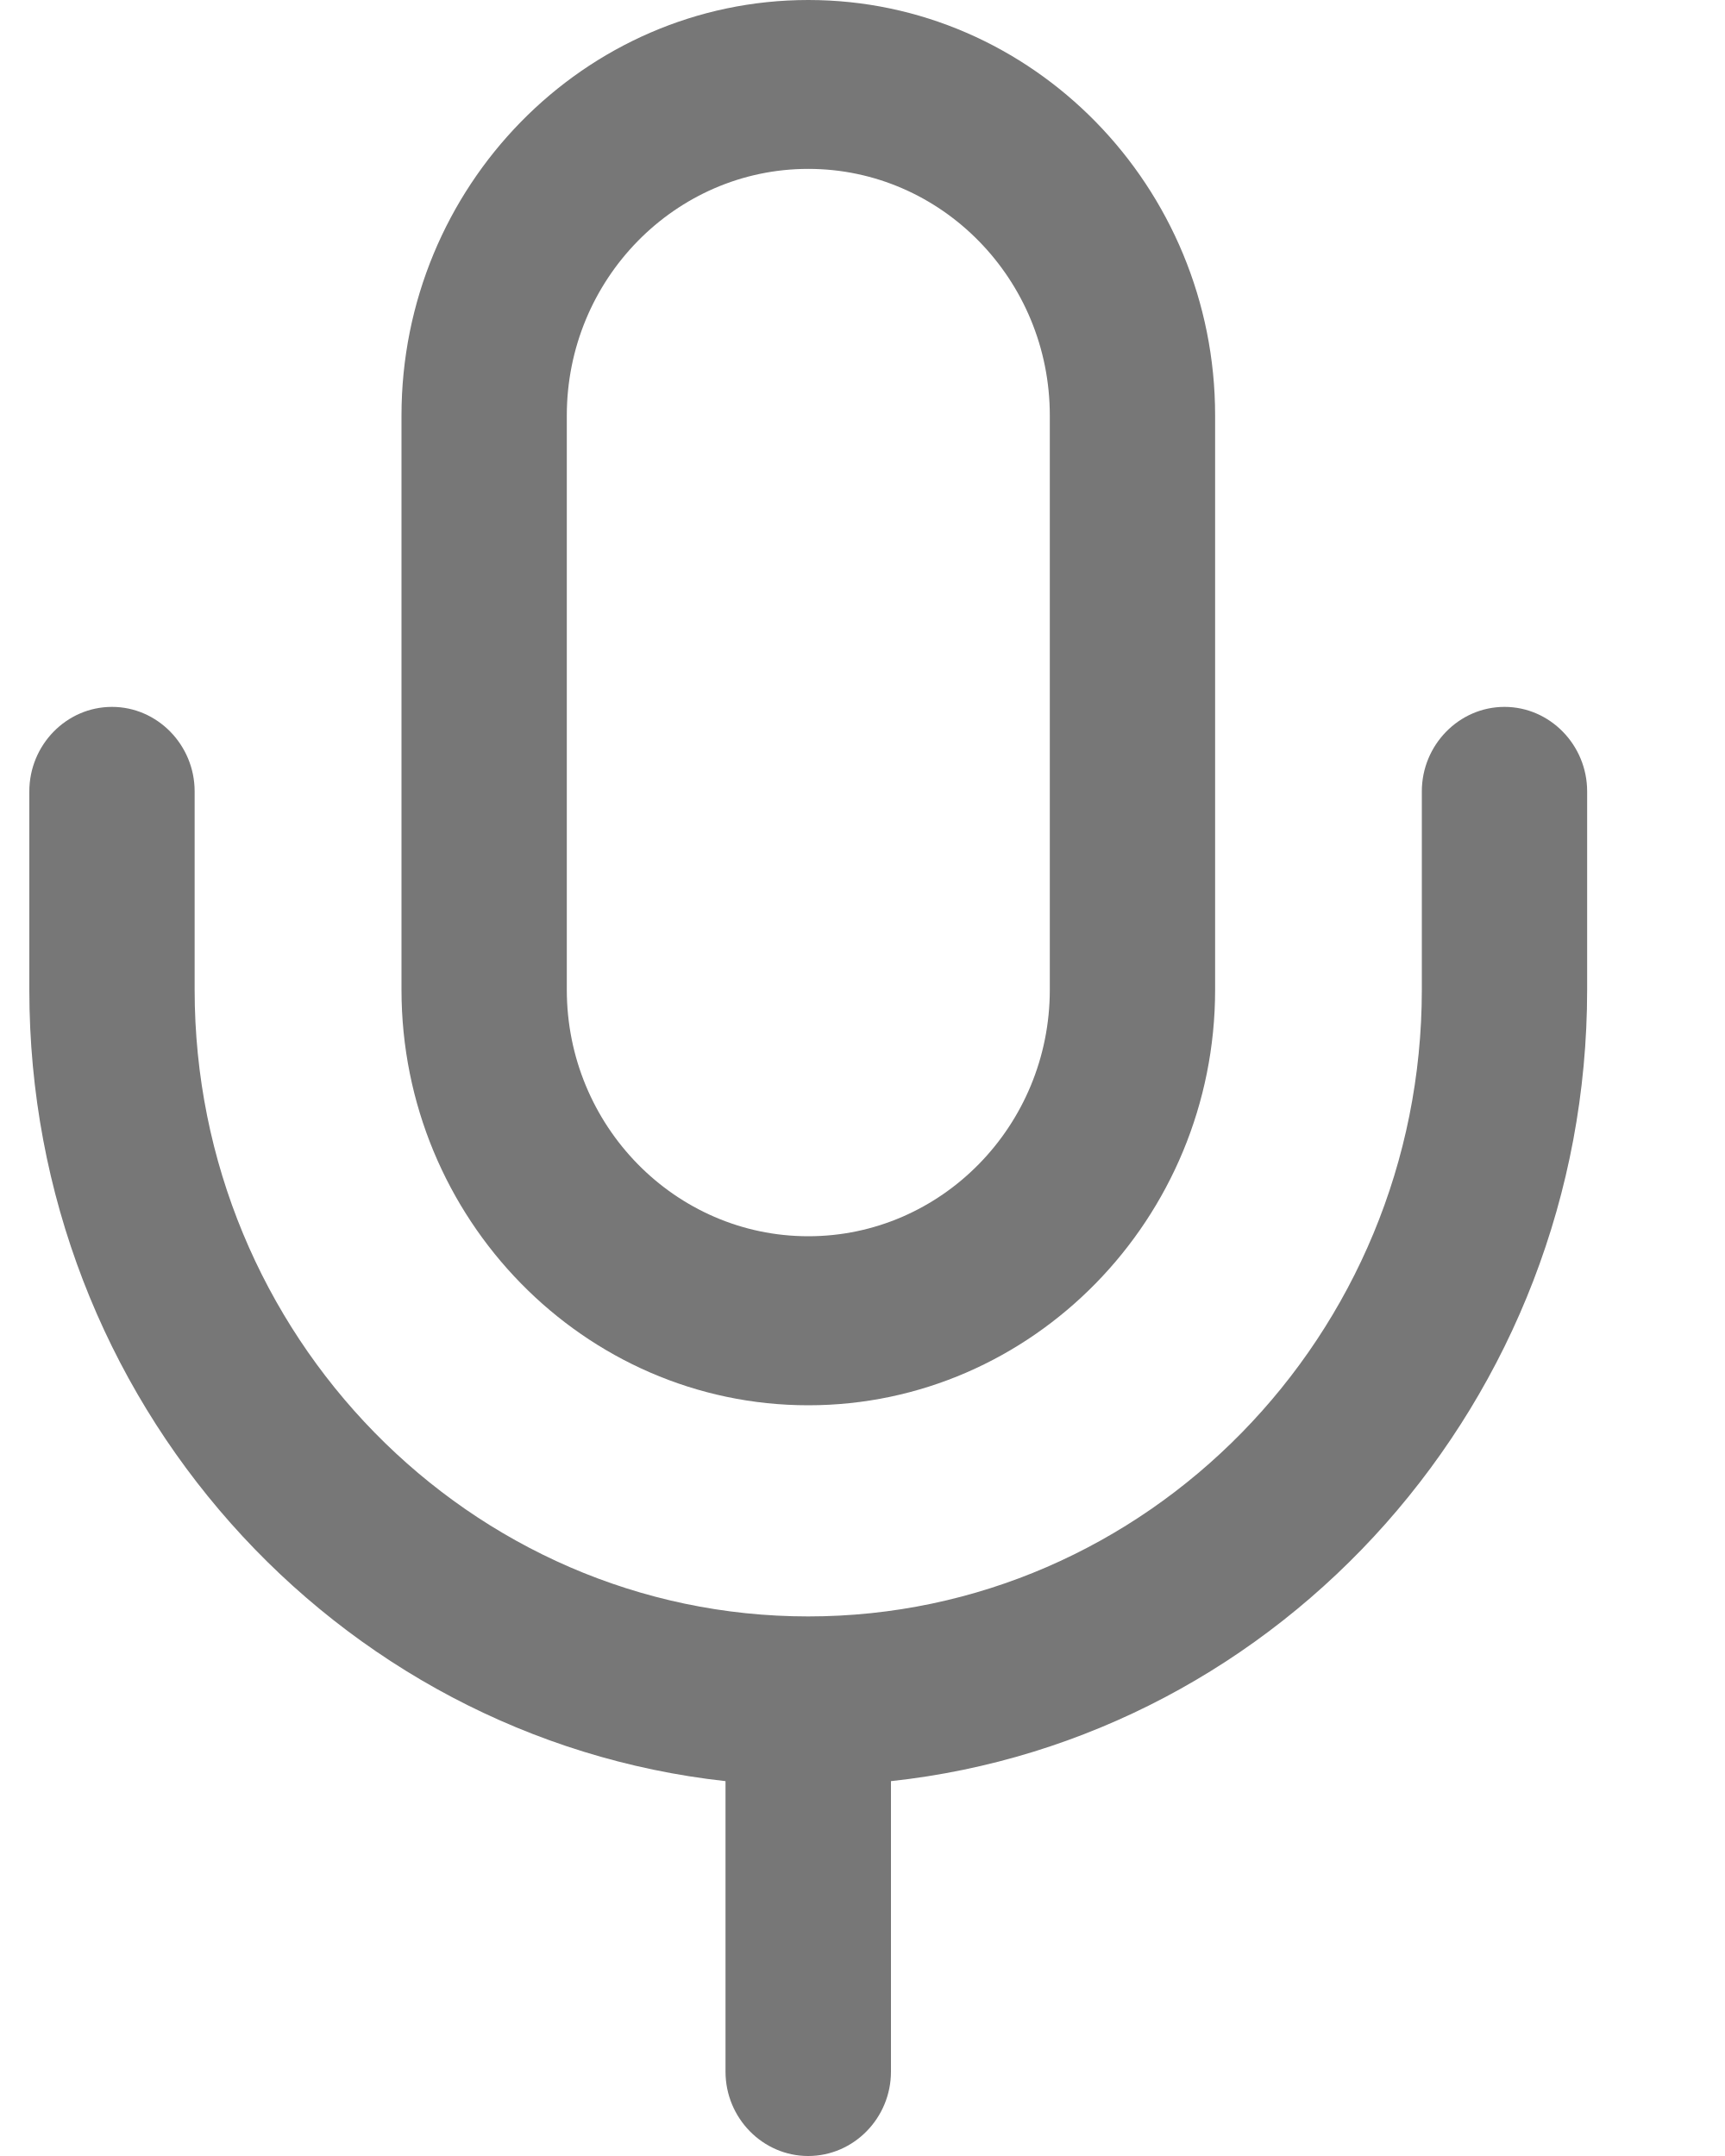
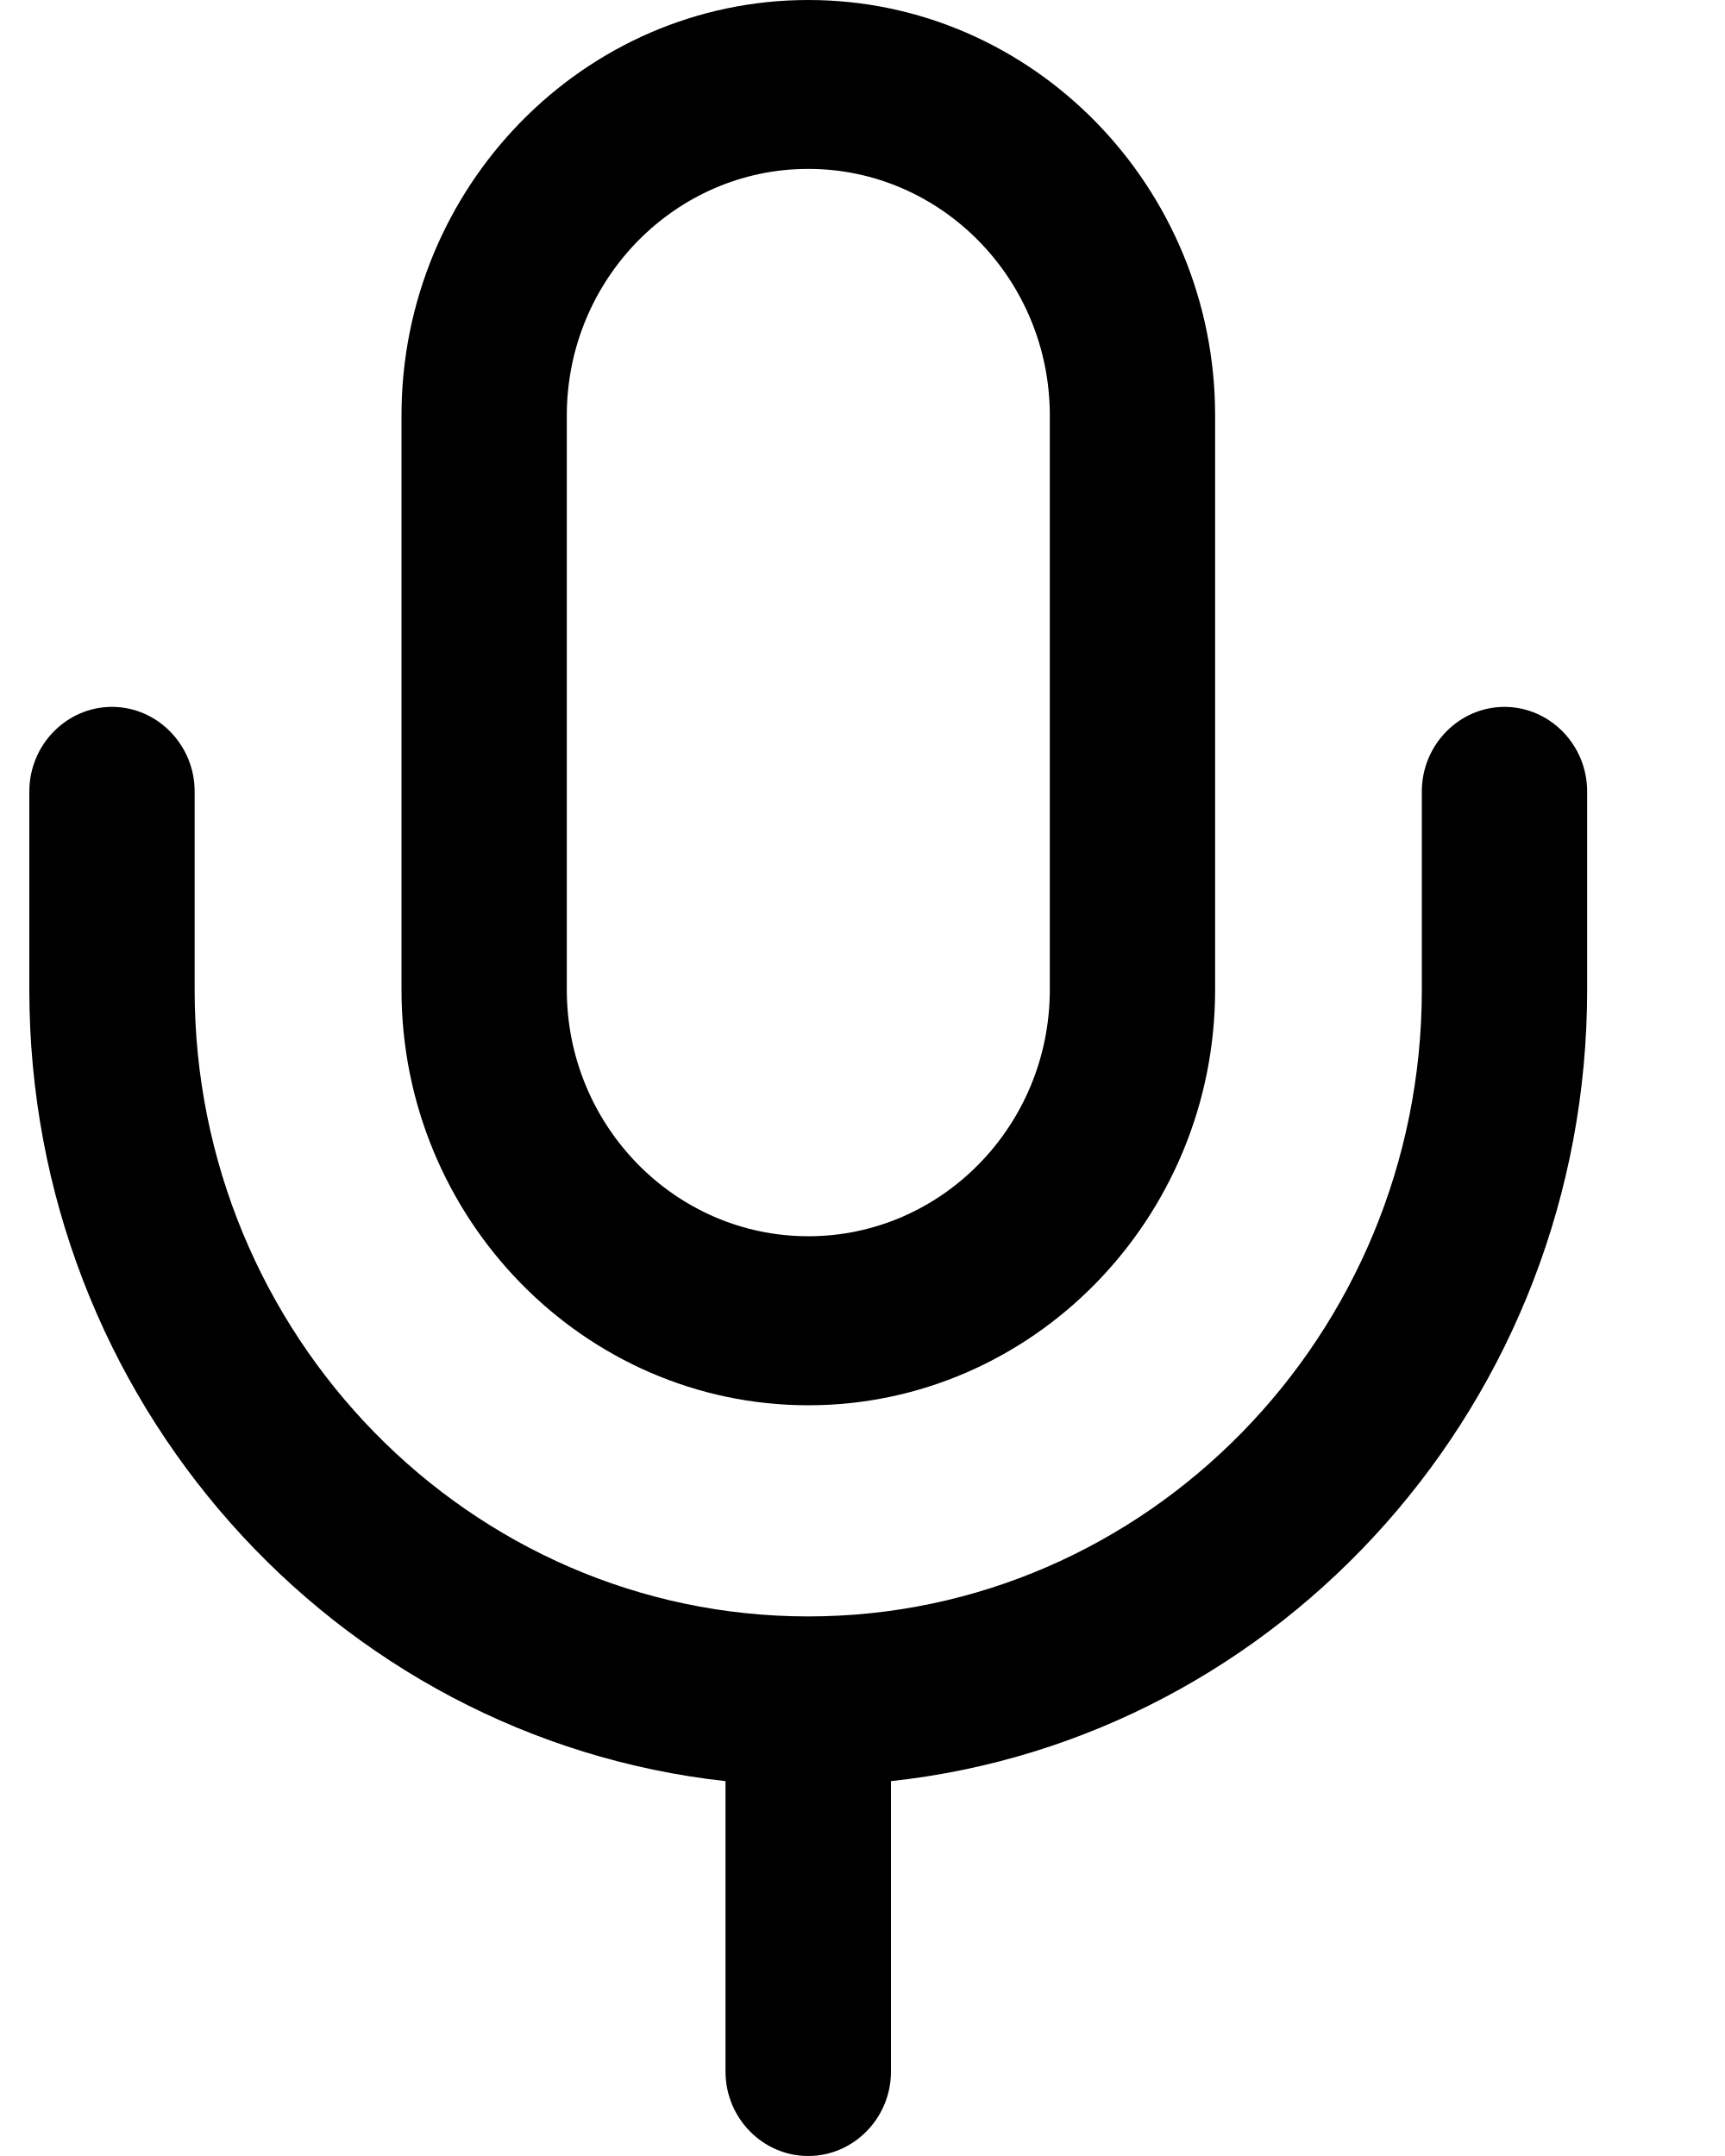
- <svg xmlns="http://www.w3.org/2000/svg" width="12" height="15" viewBox="0 0 12 15" fill="none">
-   <path d="M5.623 9.777C7.182 9.777 8.453 8.478 8.453 6.886V2.891C8.453 1.298 7.182 0 5.623 0C4.064 0 2.793 1.298 2.793 2.891V6.886C2.793 8.478 4.064 9.777 5.623 9.777ZM3.943 2.891C3.943 1.945 4.697 1.175 5.623 1.175C6.549 1.175 7.303 1.945 7.303 2.891V6.886C7.303 7.832 6.549 8.601 5.623 8.601C4.697 8.601 3.943 7.832 3.943 6.886V2.891Z" fill="#777777" />
-   <path d="M10.466 4.918C10.15 4.918 9.891 5.183 9.891 5.506V6.886C9.891 9.289 7.975 11.246 5.622 11.246C3.27 11.246 1.354 9.289 1.354 6.886V5.506C1.354 5.183 1.095 4.918 0.779 4.918C0.462 4.918 0.204 5.183 0.204 5.506V6.886C0.204 9.742 2.326 12.092 5.047 12.392V14.413C5.047 14.736 5.306 15 5.622 15C5.939 15 6.198 14.736 6.198 14.413V12.392C8.919 12.098 11.041 9.742 11.041 6.886V5.506C11.041 5.183 10.782 4.918 10.466 4.918Z" fill="#777777" />
+ <svg xmlns="http://www.w3.org/2000/svg" width="12" height="15" viewBox="0 0 12 15">
+   <path d="M5.623 9.777C7.182 9.777 8.453 8.478 8.453 6.886V2.891C8.453 1.298 7.182 0 5.623 0C4.064 0 2.793 1.298 2.793 2.891V6.886C2.793 8.478 4.064 9.777 5.623 9.777ZM3.943 2.891C3.943 1.945 4.697 1.175 5.623 1.175C6.549 1.175 7.303 1.945 7.303 2.891V6.886C7.303 7.832 6.549 8.601 5.623 8.601C4.697 8.601 3.943 7.832 3.943 6.886V2.891Z" />
+   <path d="M10.466 4.918C10.15 4.918 9.891 5.183 9.891 5.506V6.886C9.891 9.289 7.975 11.246 5.622 11.246C3.27 11.246 1.354 9.289 1.354 6.886V5.506C1.354 5.183 1.095 4.918 0.779 4.918C0.462 4.918 0.204 5.183 0.204 5.506V6.886C0.204 9.742 2.326 12.092 5.047 12.392V14.413C5.047 14.736 5.306 15 5.622 15C5.939 15 6.198 14.736 6.198 14.413V12.392C8.919 12.098 11.041 9.742 11.041 6.886V5.506C11.041 5.183 10.782 4.918 10.466 4.918Z" />
</svg>
